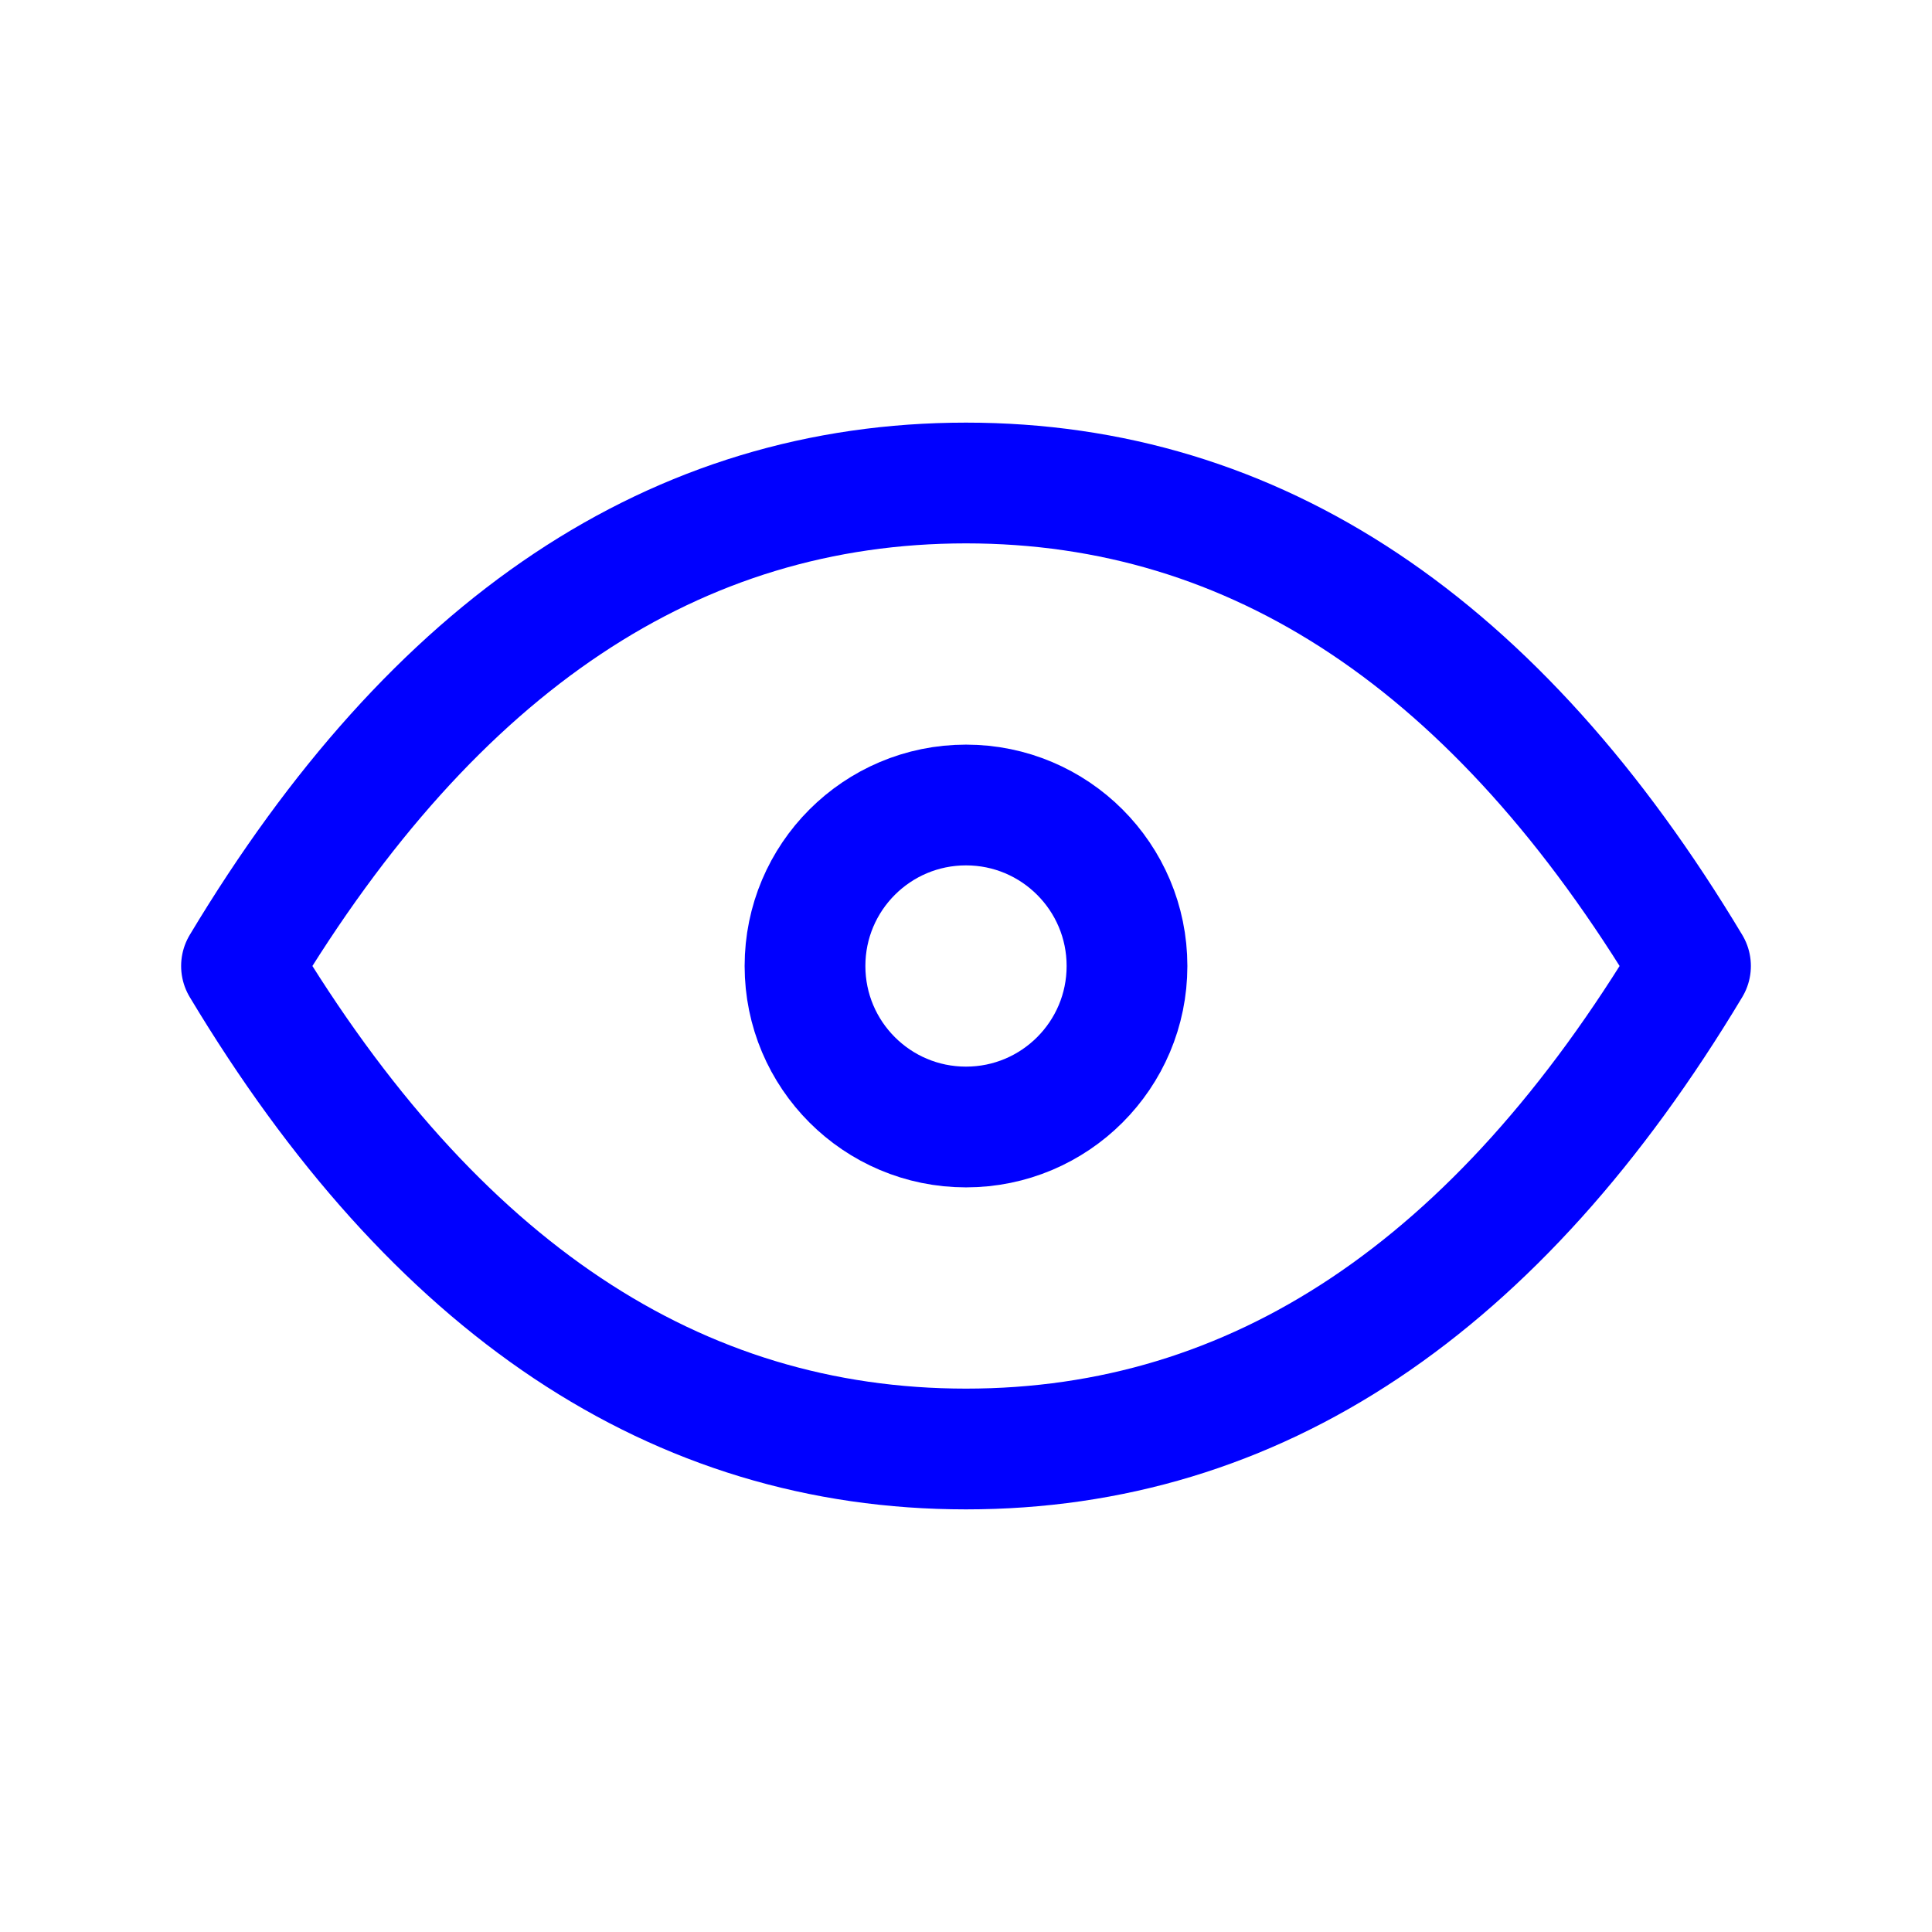
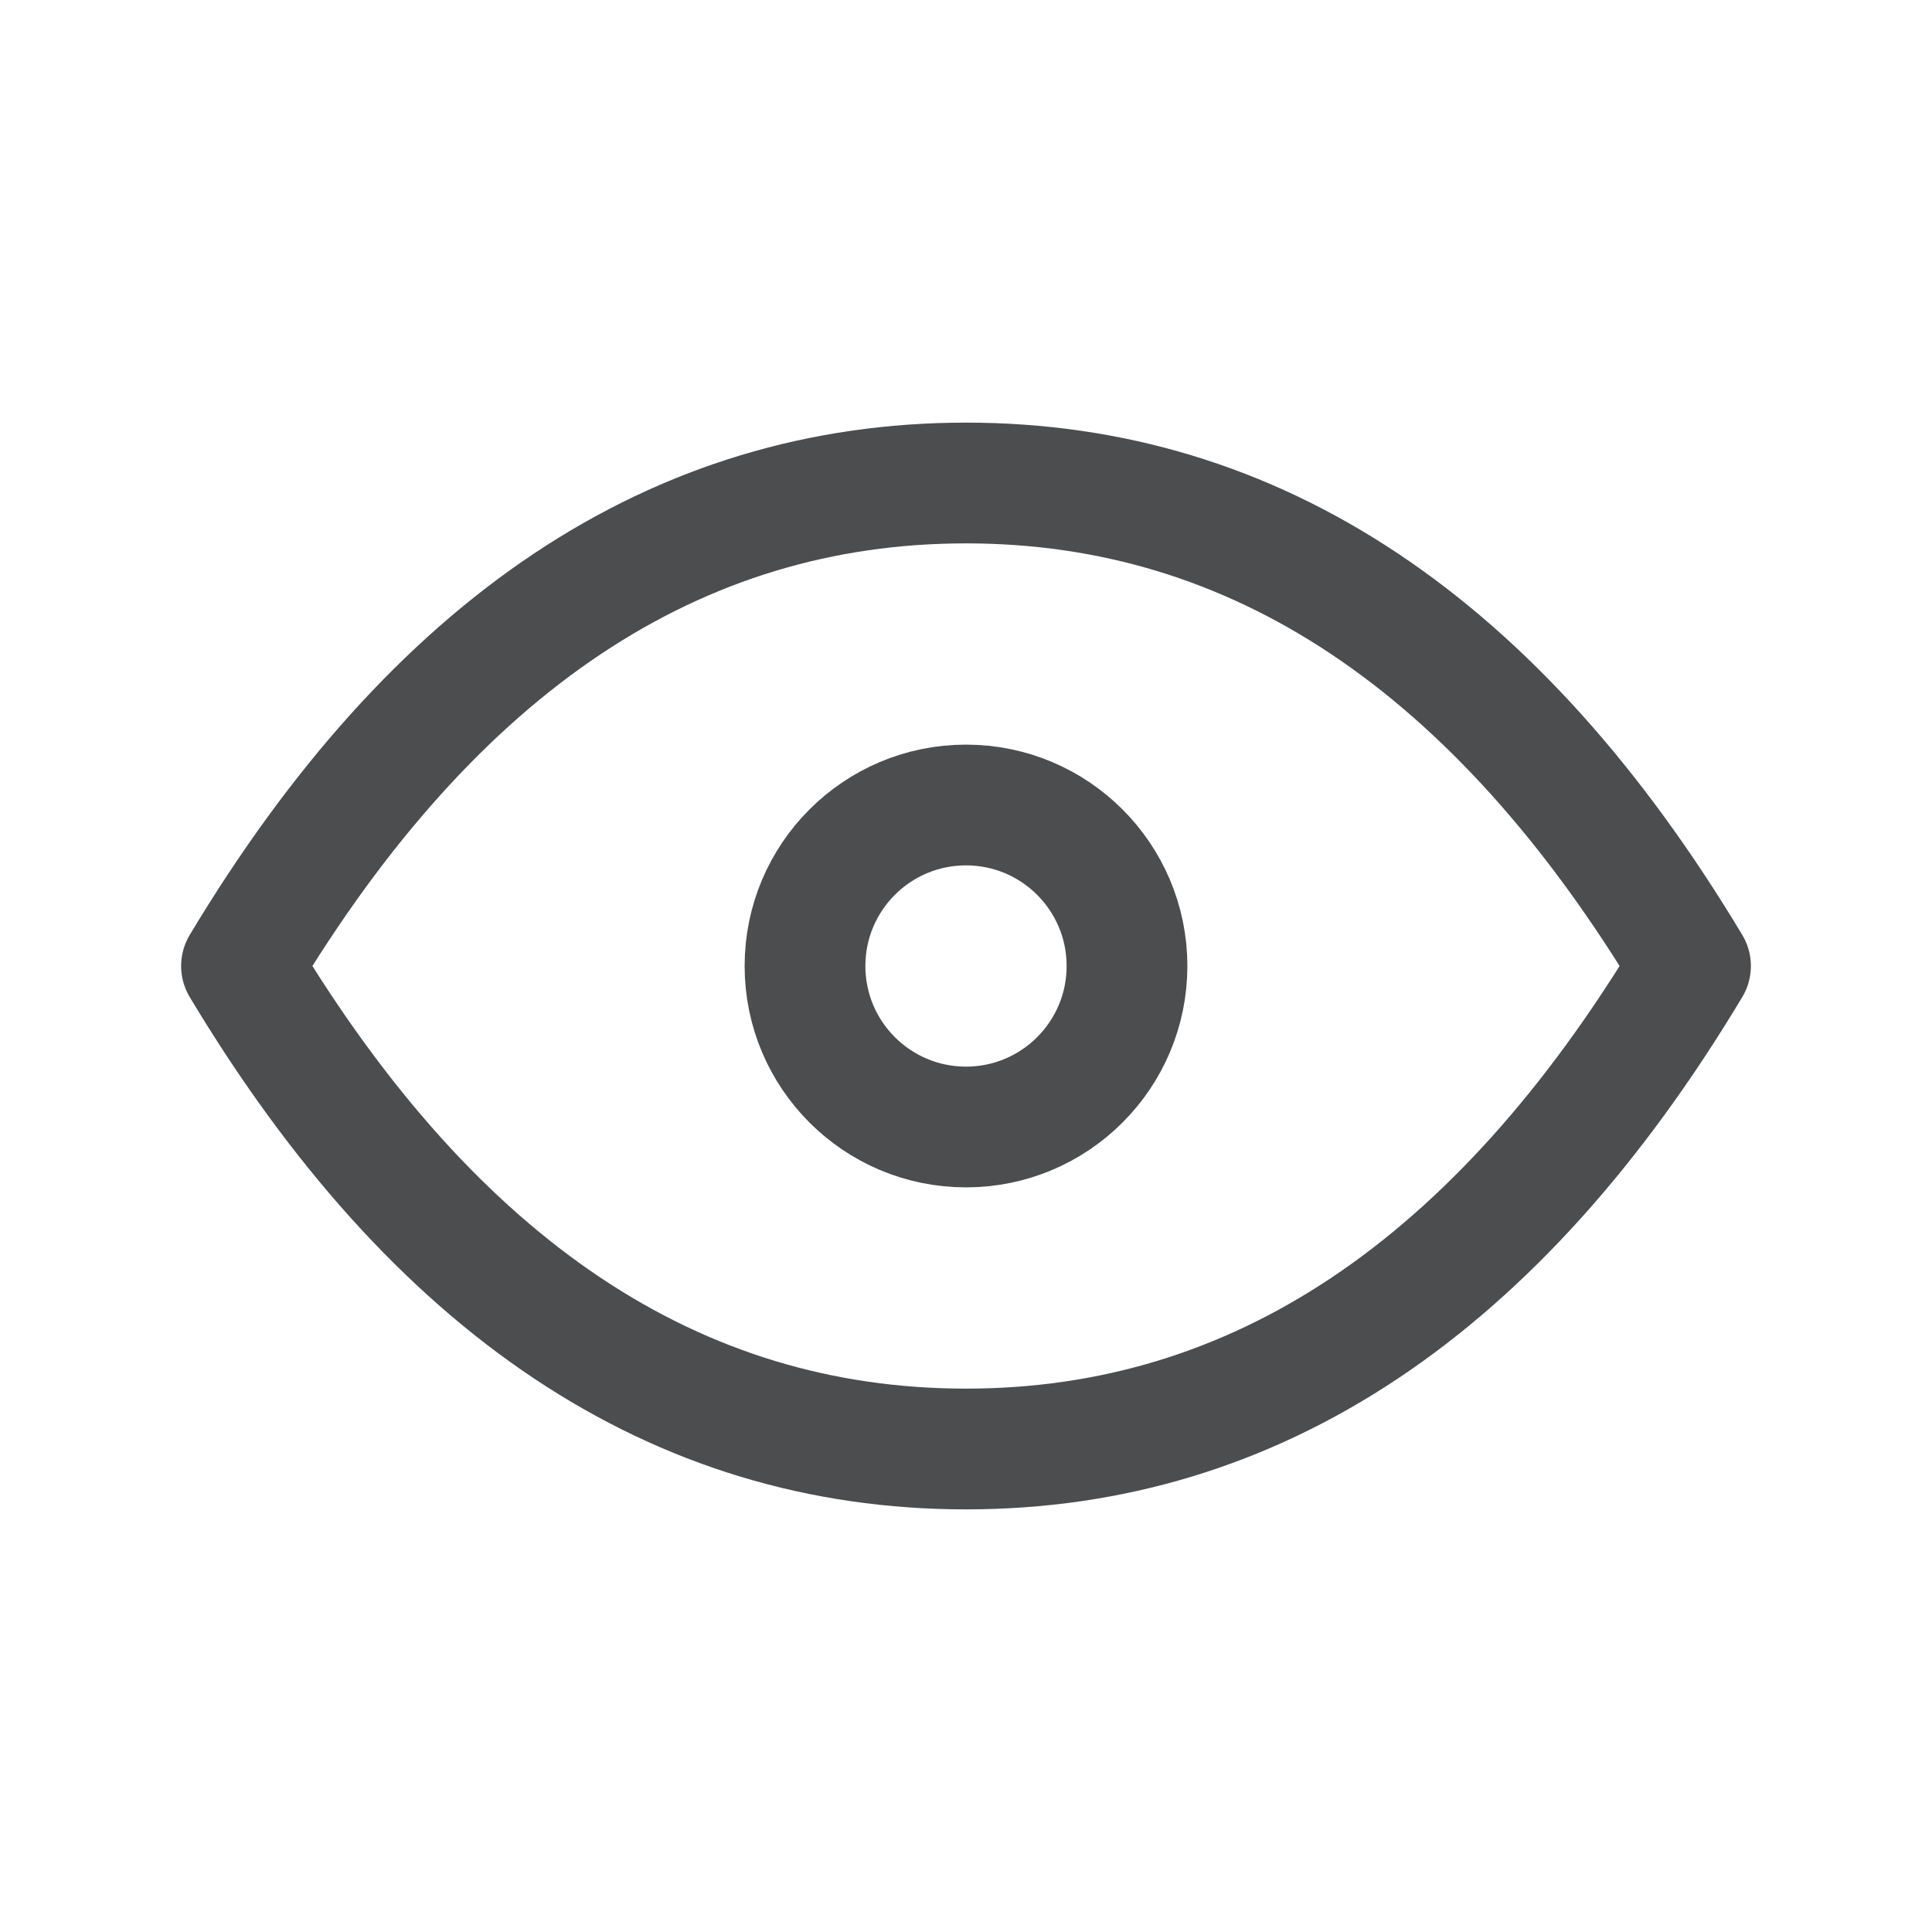
- <svg xmlns="http://www.w3.org/2000/svg" class="icon icon-tabler icon-tabler-eye" width="24" height="24" viewBox="0 0 24 24" stroke-width="1.5" stroke="blue" fill="none" stroke-linecap="round" stroke-linejoin="round">
+ <svg xmlns="http://www.w3.org/2000/svg" class="icon icon-tabler icon-tabler-eye" width="24" height="24" viewBox="0 0 24 24" stroke-width="1.5" stroke="#4b4d4e" fill="none" stroke-linecap="round" stroke-linejoin="round">
  <path stroke="none" d="M0 0h24v24H0z" fill="none" />
  <path d="M10 12a2 2 0 1 0 4 0a2 2 0 0 0 -4 0" />
  <path d="M21 12c-2.4 4 -5.4 6 -9 6c-3.6 0 -6.6 -2 -9 -6c2.4 -4 5.4 -6 9 -6c3.6 0 6.6 2 9 6" />
</svg>
